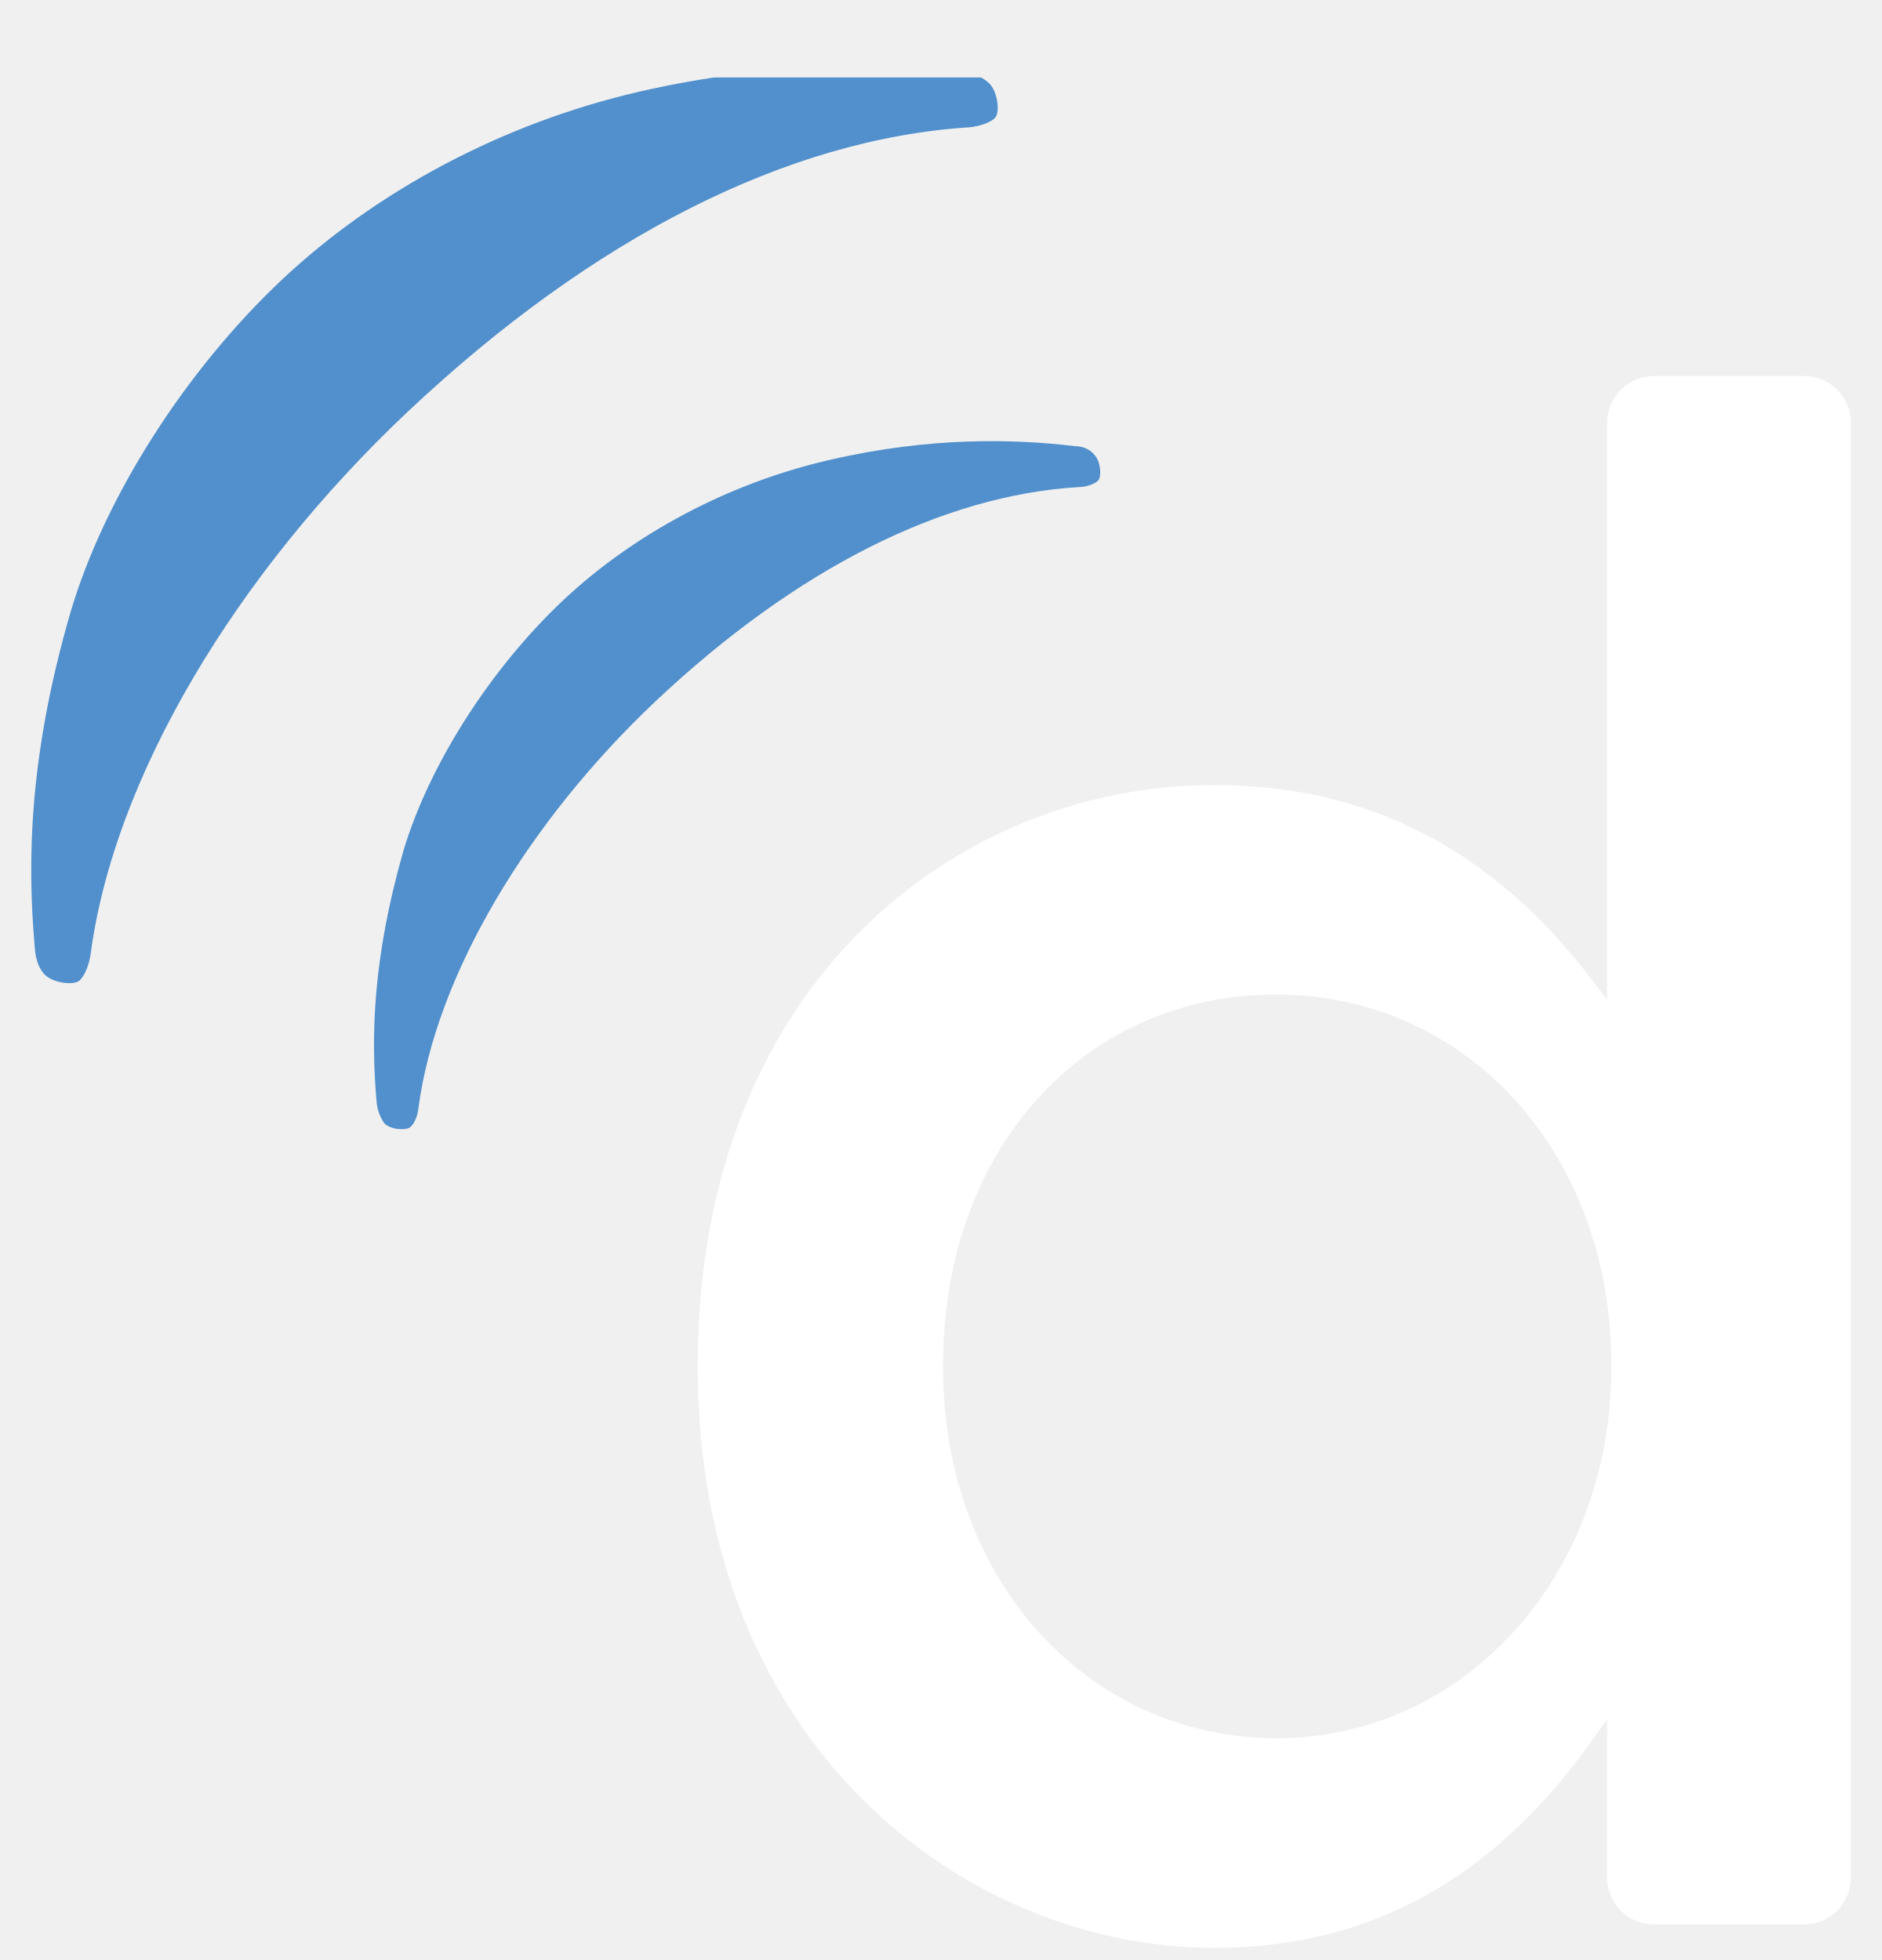
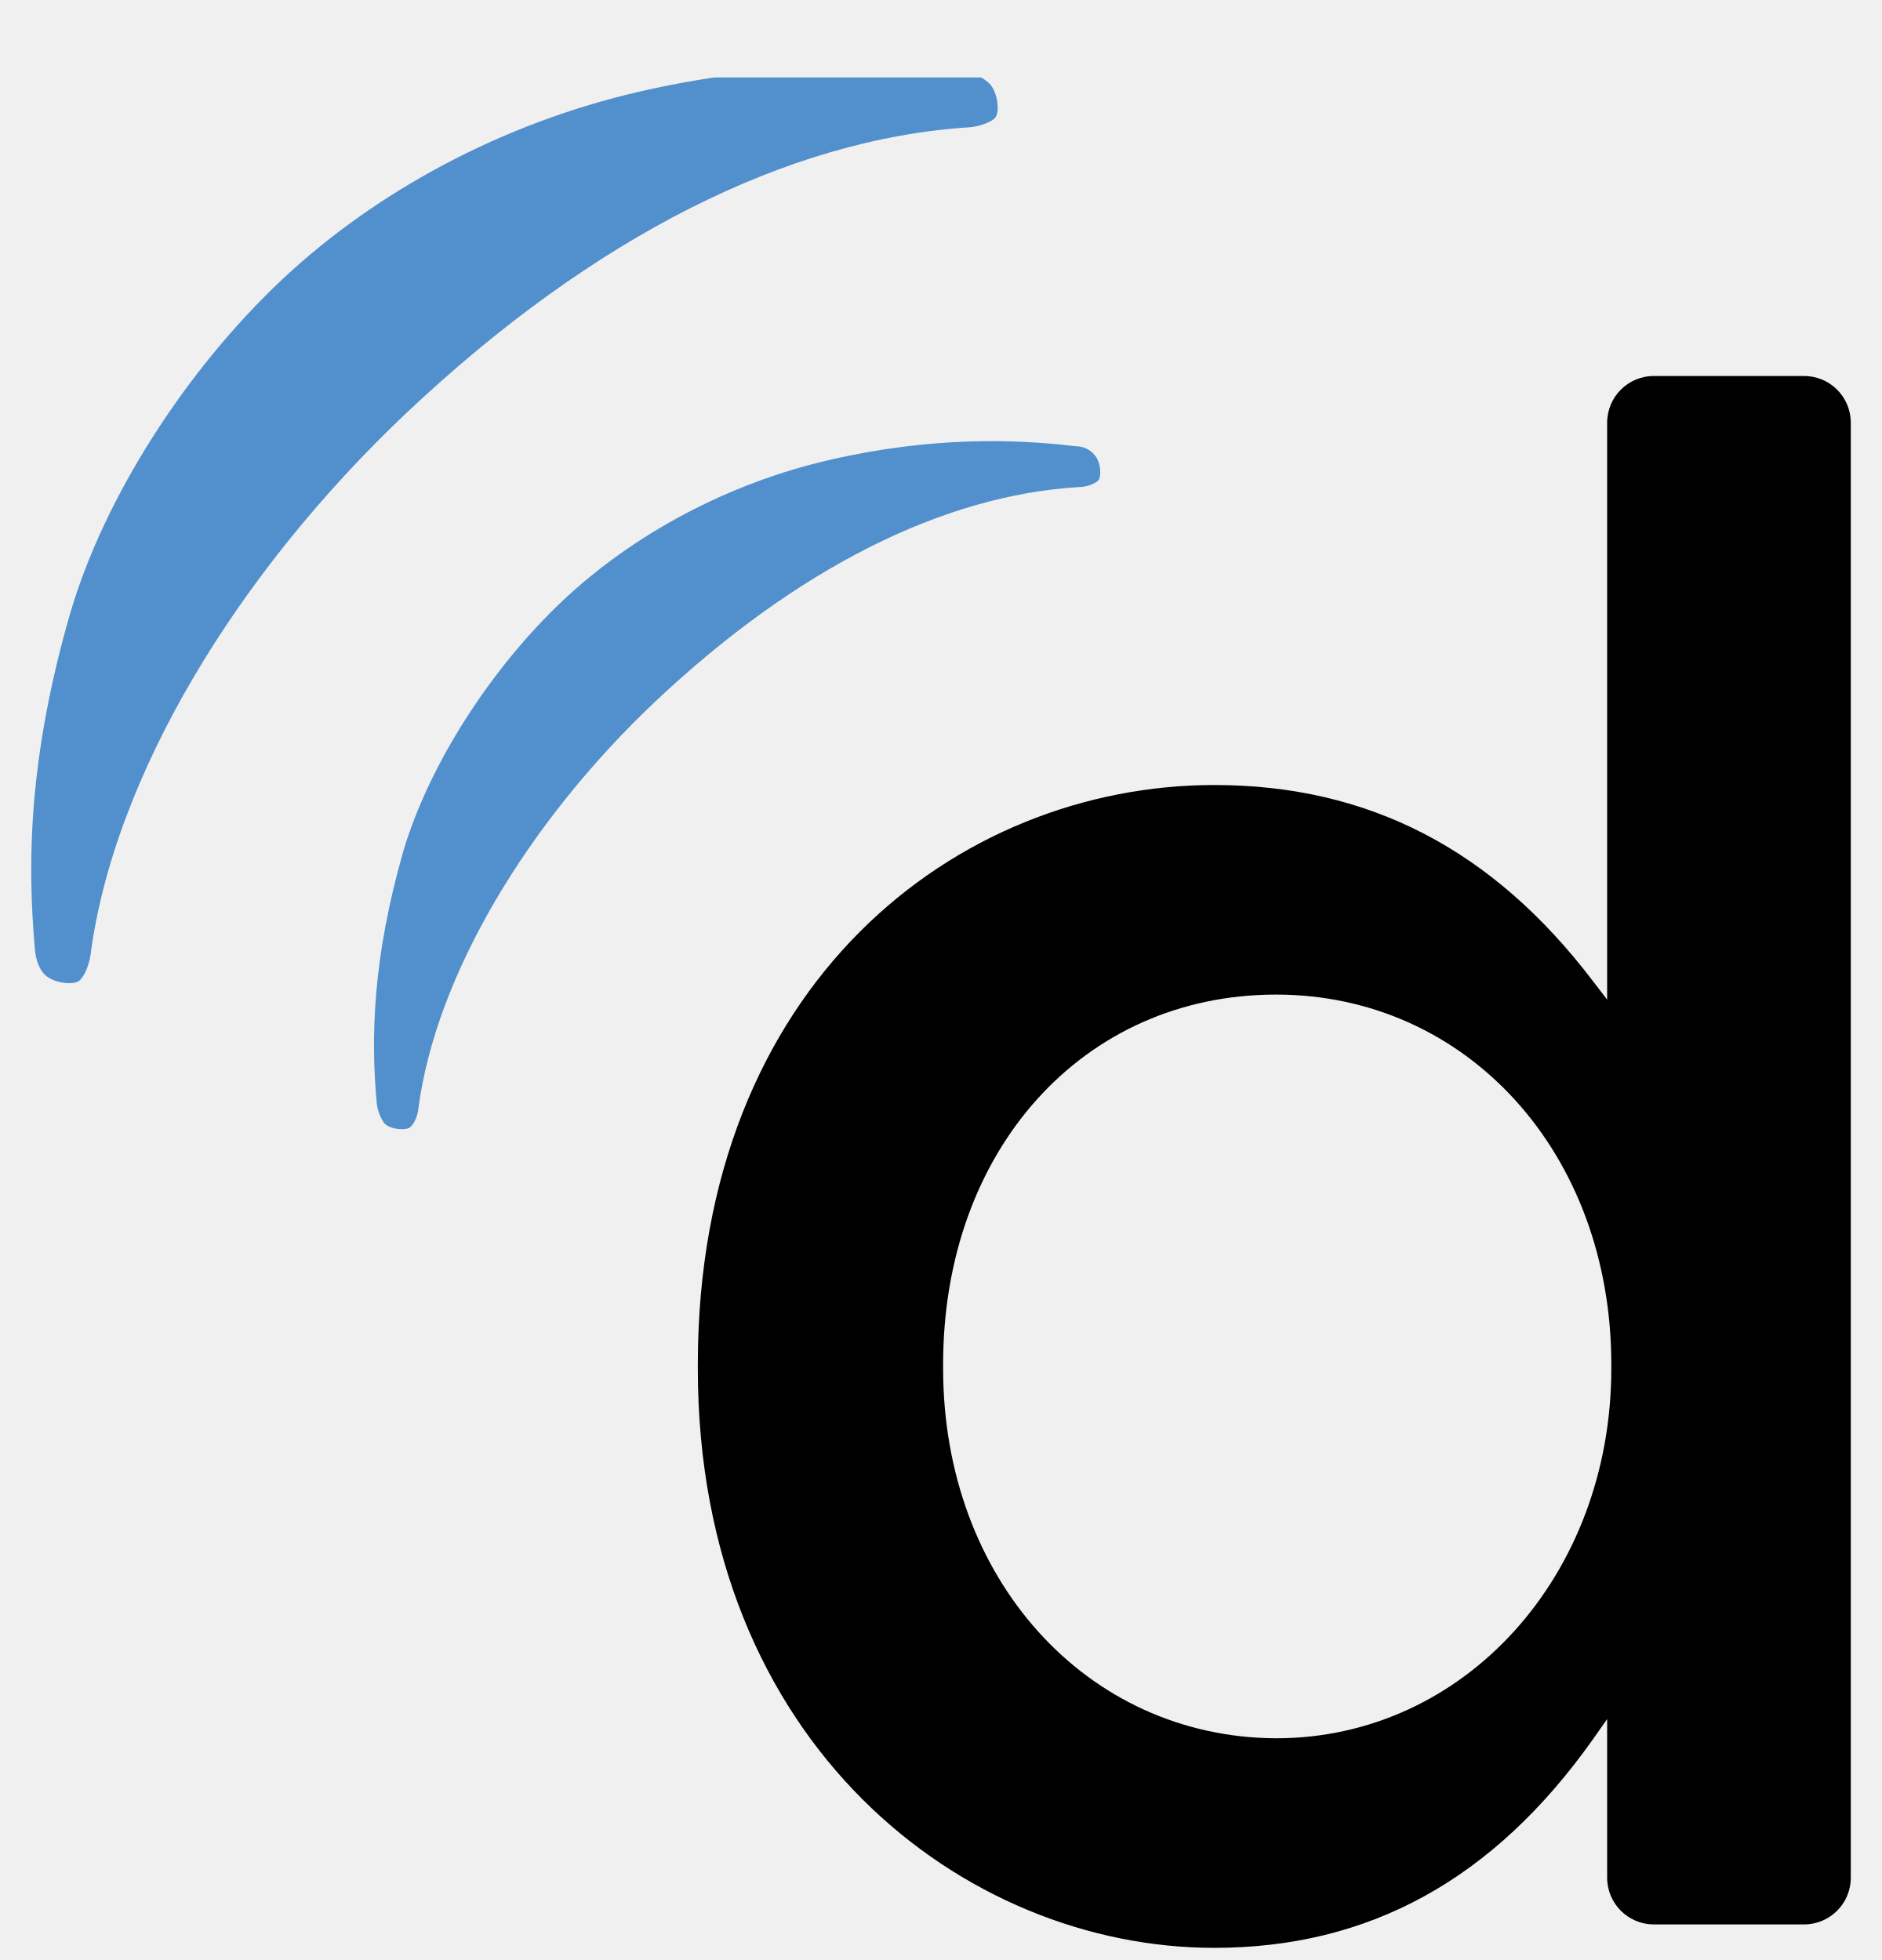
<svg xmlns="http://www.w3.org/2000/svg" width="24" height="25" viewBox="0 0 24 25" fill="none">
  <g clip-path="url(#clip0_12511_25137)">
-     <path fill-rule="evenodd" clip-rule="evenodd" d="M23.602 5.393V23.95C23.602 24.279 23.336 24.546 23.006 24.546H21.091C20.761 24.546 20.495 24.279 20.495 23.95V21.927L20.315 22.183C19.049 23.971 17.463 24.845 15.485 24.845C12.293 24.845 8.899 22.246 8.899 17.456V17.402C8.899 12.547 12.208 10.013 15.485 10.013C17.452 10.013 19.038 10.834 20.315 12.516L20.495 12.75V5.393C20.495 5.062 20.761 4.796 21.091 4.796H23.006C23.336 4.796 23.602 5.062 23.602 5.393ZM16.273 22.172C18.676 22.172 20.548 20.095 20.548 17.456V17.402C20.548 14.709 18.709 12.686 16.273 12.686C13.814 12.686 12.027 14.667 12.027 17.402V17.456C12.027 20.139 13.857 22.161 16.273 22.172Z" fill="white" />
+     <path fill-rule="evenodd" clip-rule="evenodd" d="M23.602 5.393V23.95C23.602 24.279 23.336 24.546 23.006 24.546H21.091C20.761 24.546 20.495 24.279 20.495 23.95V21.927L20.315 22.183C19.049 23.971 17.463 24.845 15.485 24.845C12.293 24.845 8.899 22.246 8.899 17.456V17.402C8.899 12.547 12.208 10.013 15.485 10.013C17.452 10.013 19.038 10.834 20.315 12.516L20.495 12.75V5.393C20.495 5.062 20.761 4.796 21.091 4.796H23.006C23.336 4.796 23.602 5.062 23.602 5.393ZM16.273 22.172C18.676 22.172 20.548 20.095 20.548 17.456V17.402C20.548 14.709 18.709 12.686 16.273 12.686C13.814 12.686 12.027 14.667 12.027 17.402V17.456C12.027 20.139 13.857 22.161 16.273 22.172Z" fill="currentColor" />
    <path d="M4.803 14.059C4.729 13.229 4.751 12.228 5.144 10.854C5.474 9.747 6.262 8.524 7.177 7.661C8.07 6.82 9.282 6.16 10.602 5.861C11.857 5.574 12.911 5.595 13.709 5.691C13.825 5.691 13.911 5.744 13.953 5.798C14.038 5.883 14.049 6.075 14.007 6.127C13.964 6.171 13.857 6.213 13.752 6.213C12.016 6.319 10.155 7.256 8.367 8.938C6.729 10.483 5.559 12.442 5.336 14.135C5.325 14.24 5.282 14.336 5.229 14.379C5.177 14.421 4.974 14.41 4.899 14.325C4.857 14.262 4.814 14.177 4.803 14.059ZM0.443 12.08C0.347 10.982 0.367 9.642 0.899 7.81C1.336 6.33 2.378 4.711 3.602 3.561C4.794 2.443 6.4 1.571 8.166 1.166C9.836 0.784 11.24 0.815 12.293 0.932C12.443 0.932 12.559 1.007 12.622 1.07C12.729 1.188 12.752 1.443 12.687 1.506C12.633 1.56 12.495 1.613 12.358 1.624C10.049 1.772 7.57 3.018 5.197 5.254C3.007 7.321 1.452 9.917 1.155 12.176C1.134 12.313 1.081 12.442 1.016 12.505C0.953 12.569 0.687 12.547 0.57 12.431C0.506 12.366 0.452 12.25 0.443 12.08Z" fill="#5190CC" />
  </g>
  <defs>
    <clipPath id="clip0_12511_25137">
      <rect width="24" height="24" fill="white" transform="translate(0 0.988281)" />
    </clipPath>
  </defs>
</svg>
